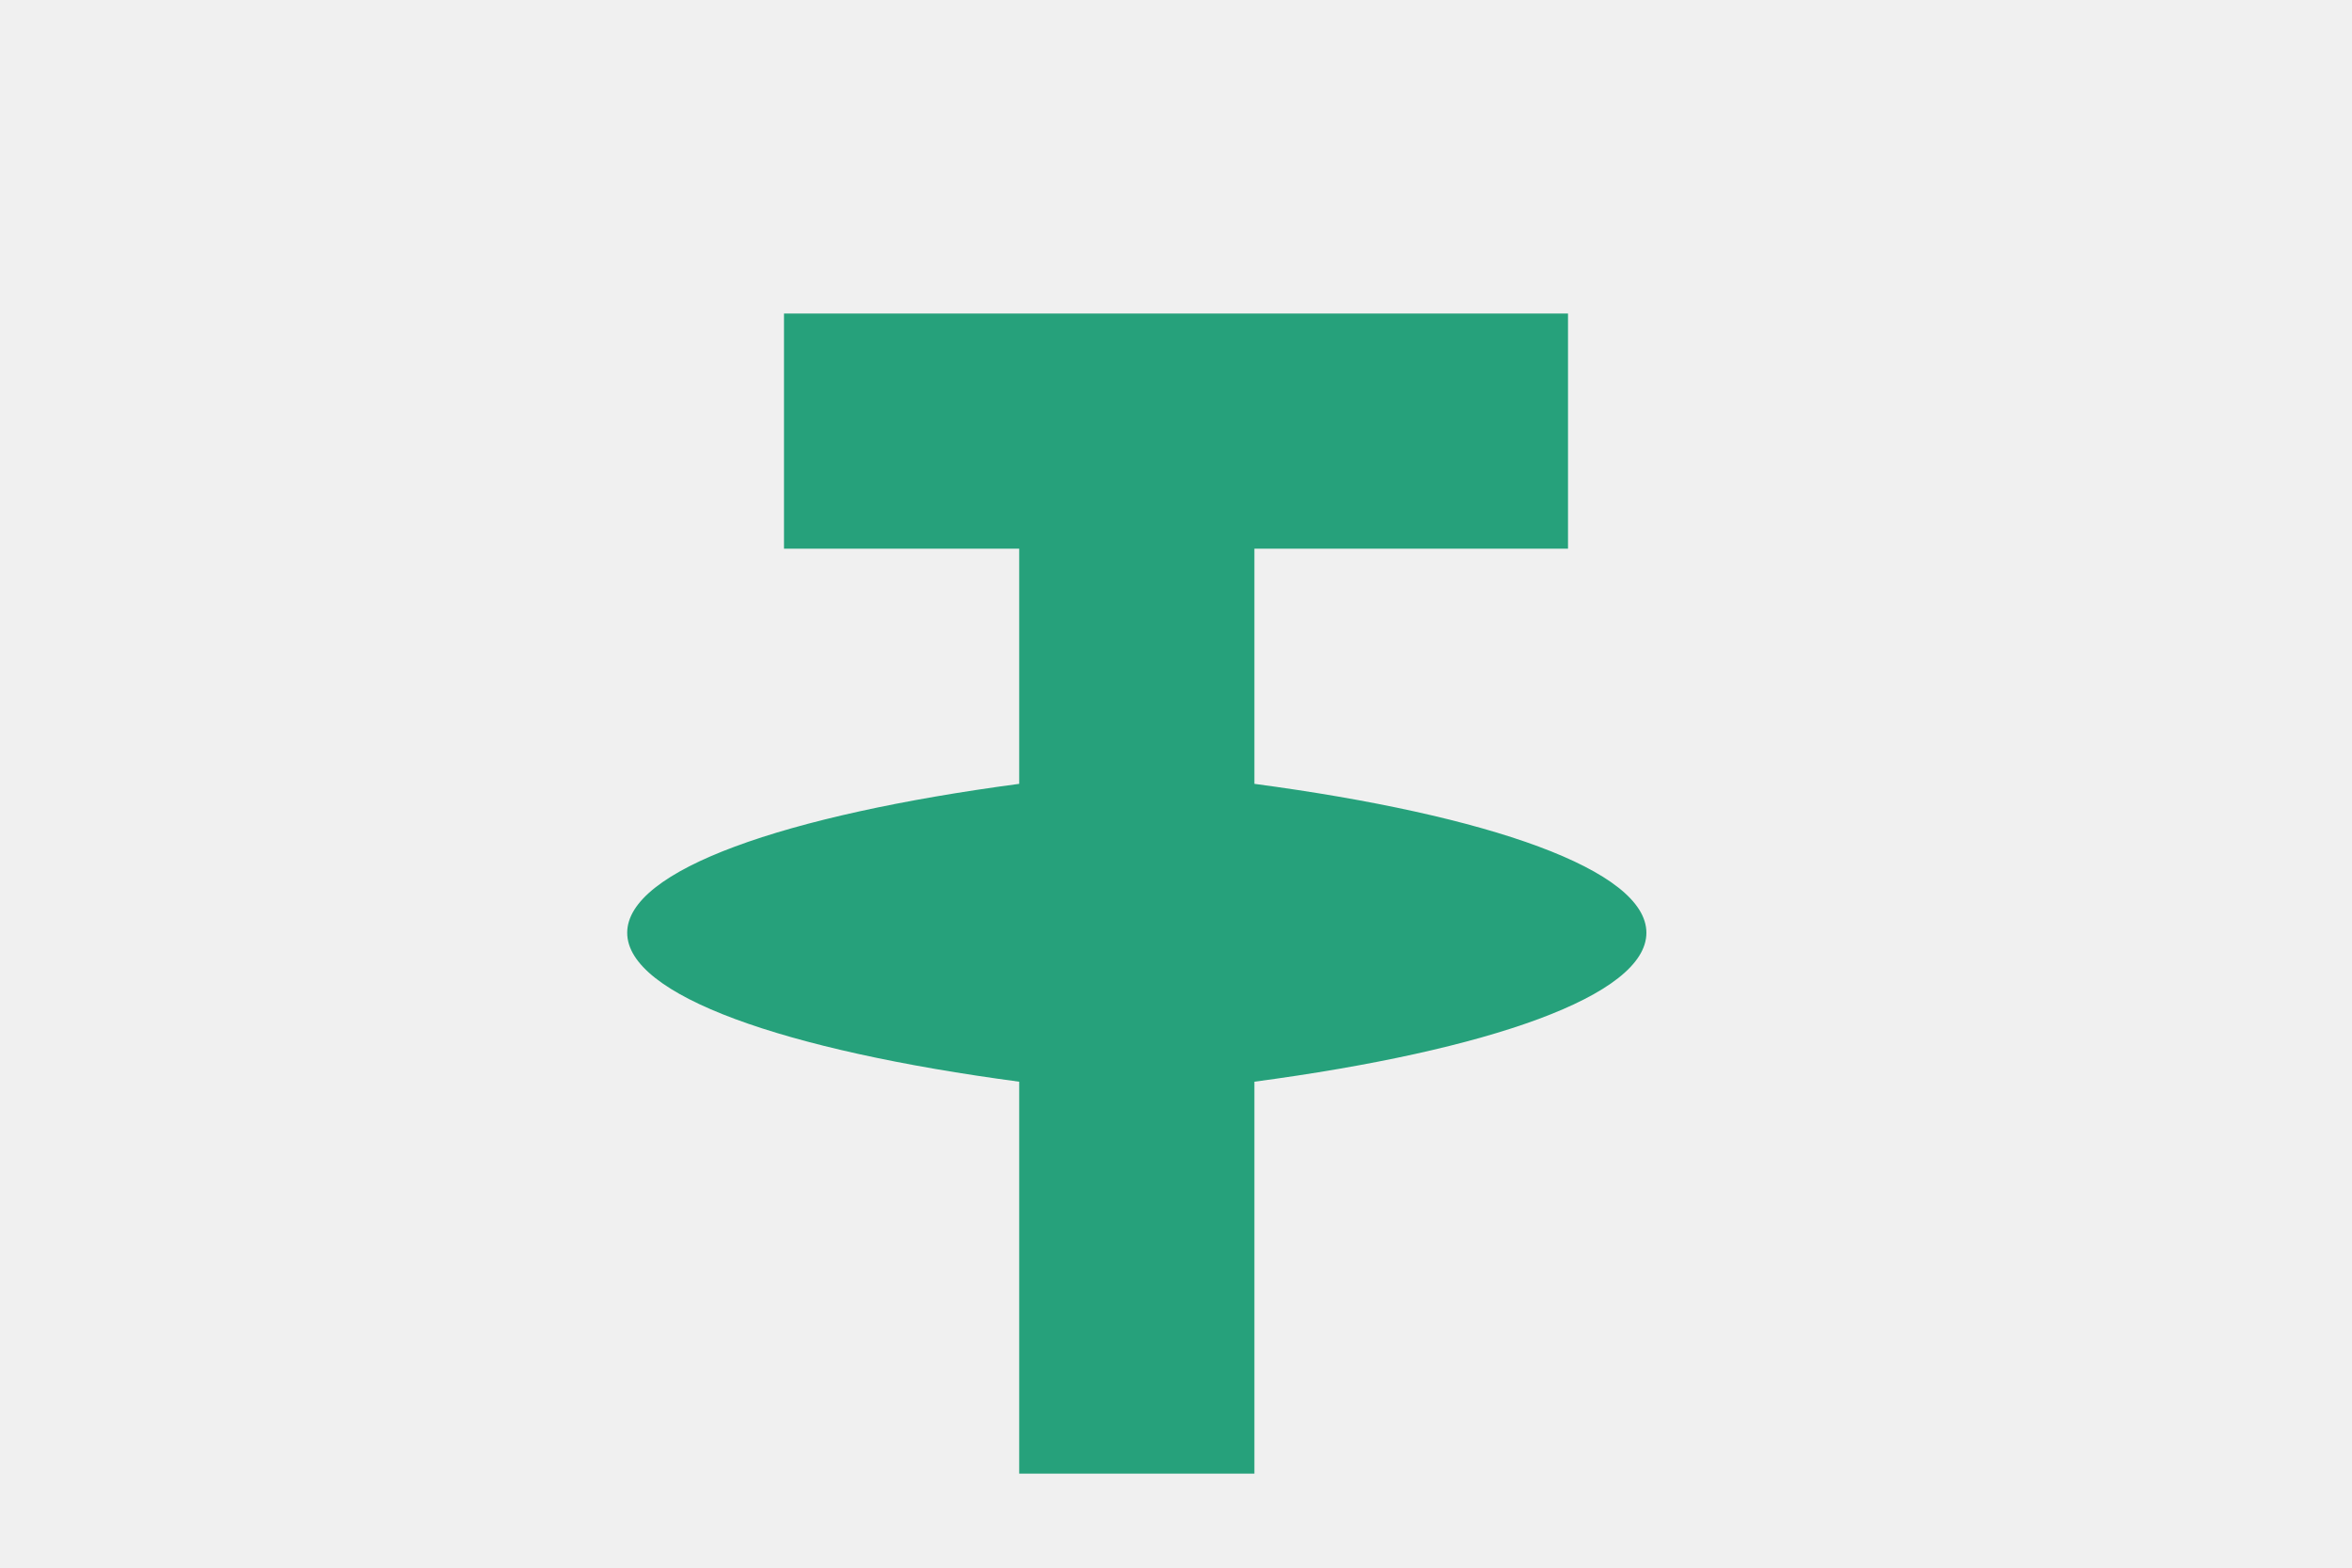
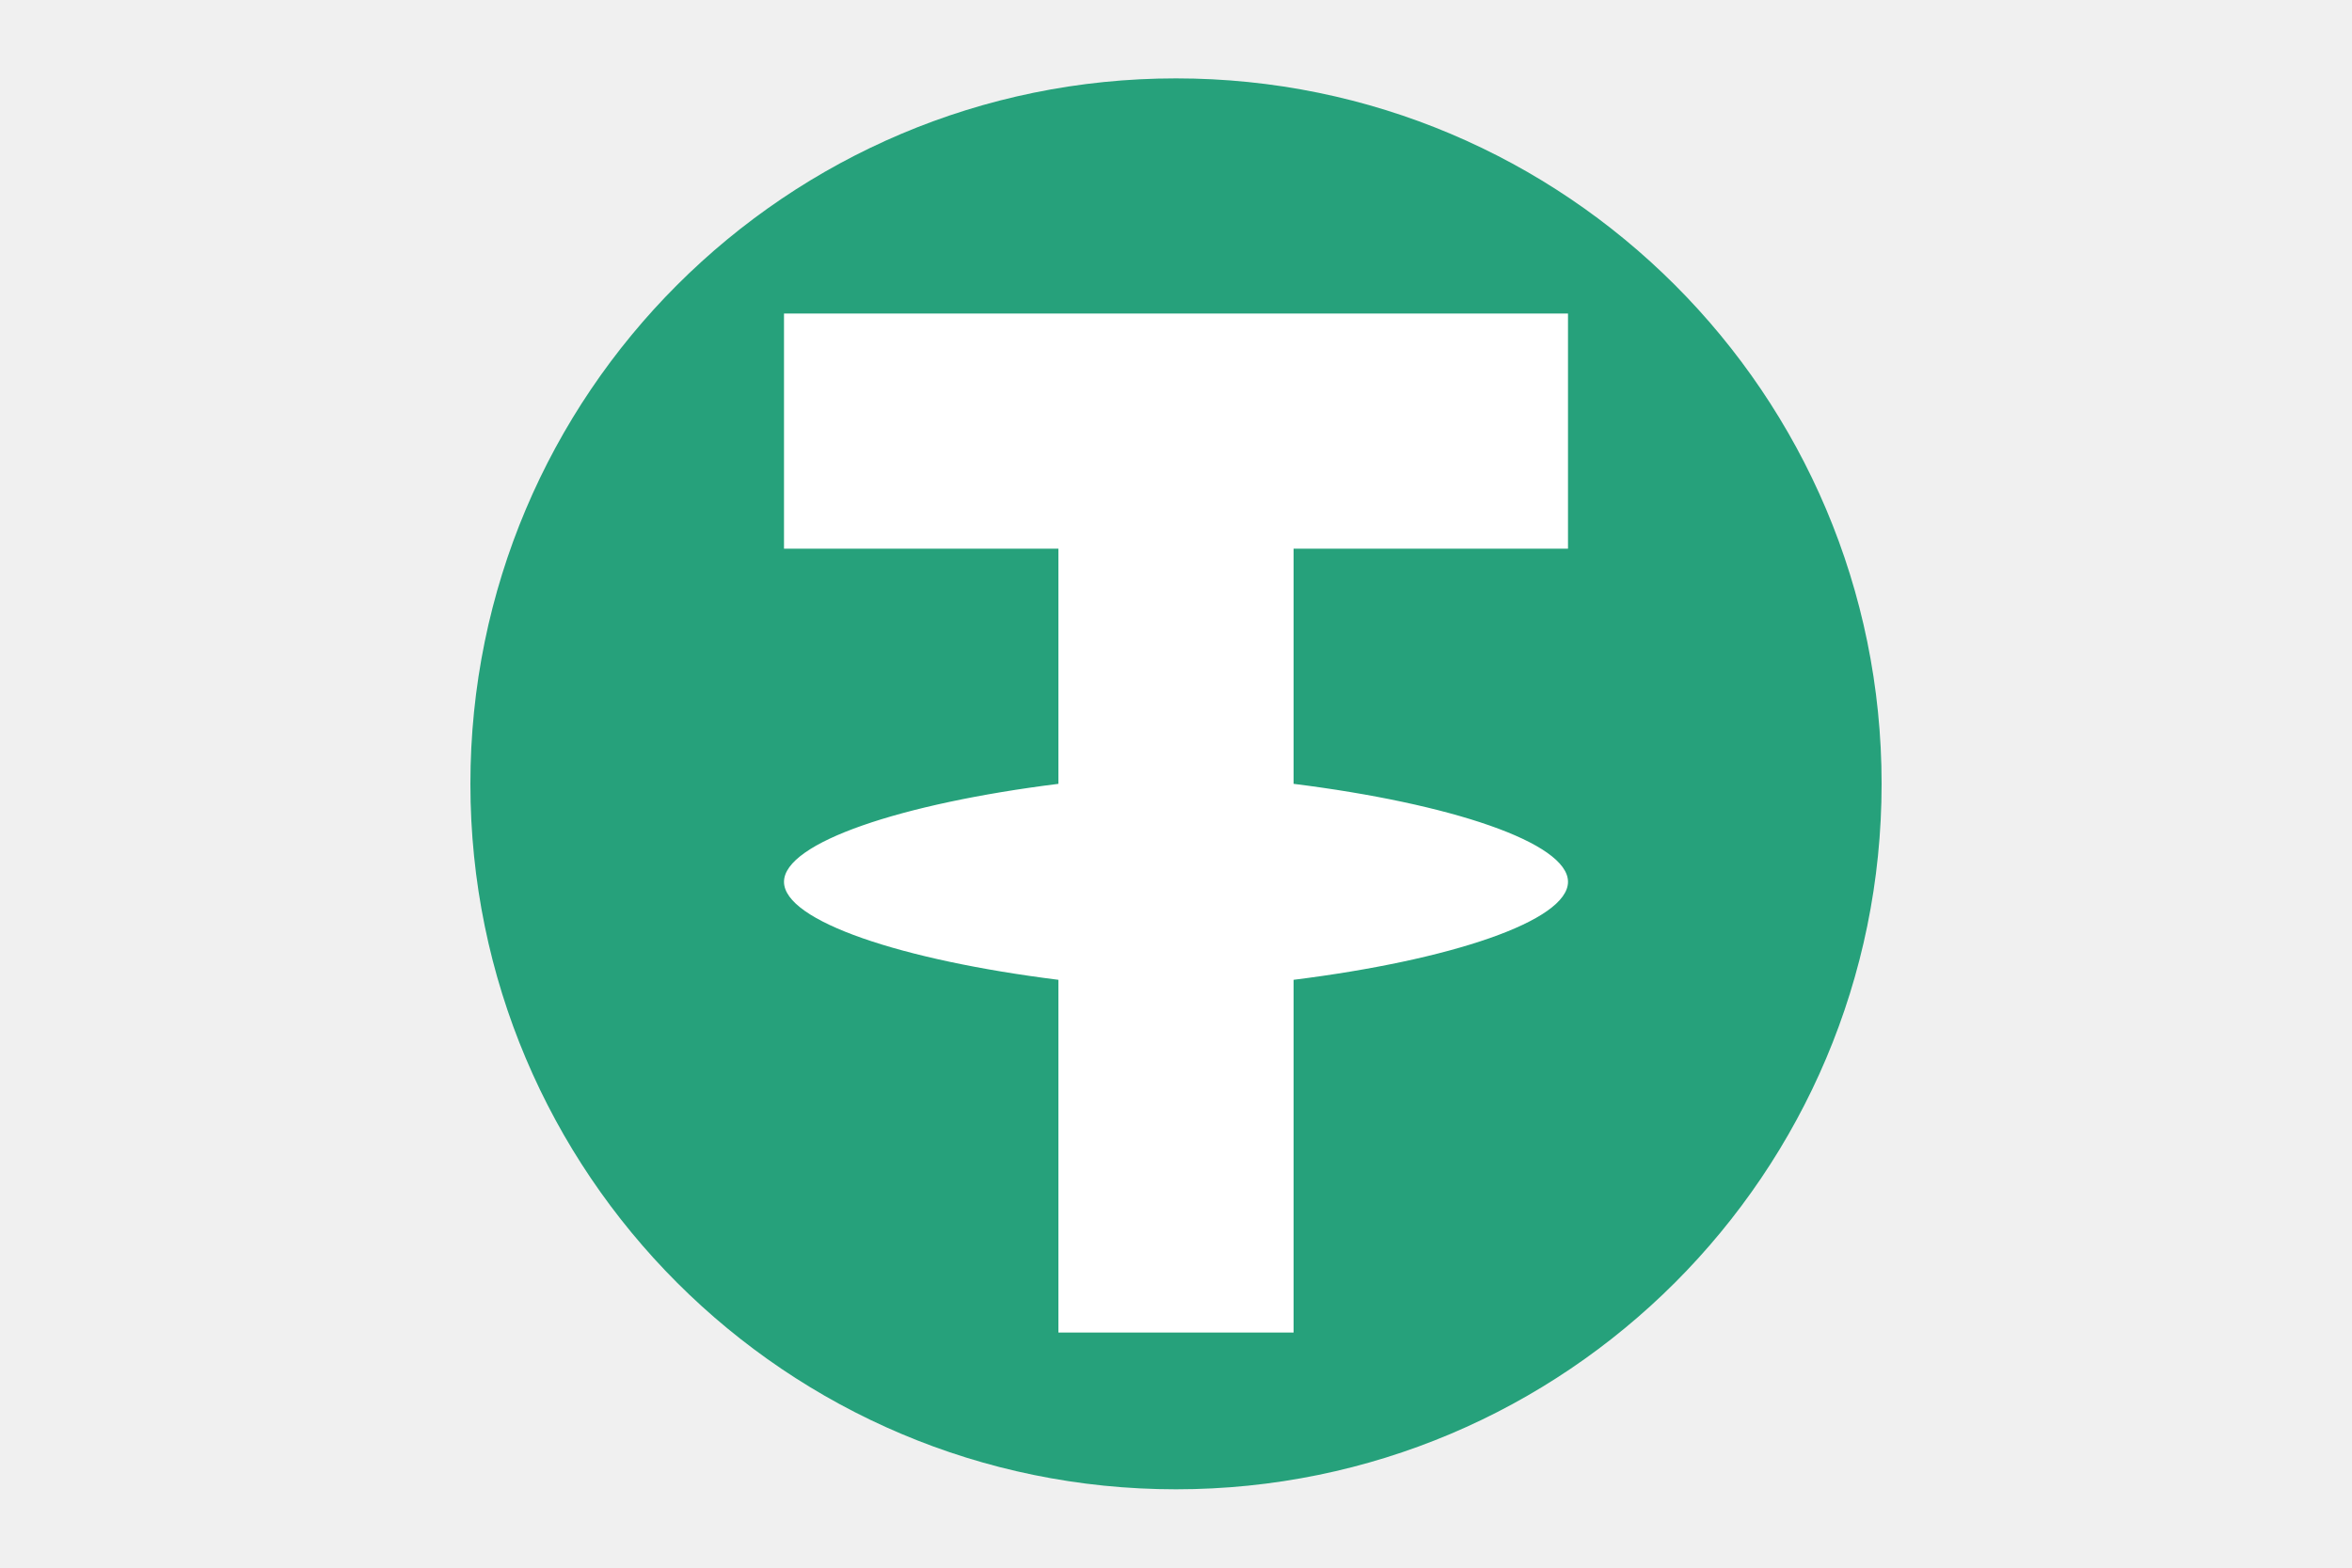
<svg xmlns="http://www.w3.org/2000/svg" viewBox="0 0 60 40" fill="none">
-   <path d="M20 8h20v6h-8v6c6 0.8 10 2.2 10 3.8s-4 3-10 3.8v10h-6v-10c-6-0.8-10-2.2-10-3.8s4-3 10-3.8v-6h-6v-6zm8 14v1.5c-3-0.5-5-1.1-5-1.5s2-1 5-1.5zm6 0c3 0.5 5 1.1 5 1.5s-2 1-5 1.5v-1.5z" fill="#26A17B" />
+   <circle cx="30" cy="20" r="18" fill="#26A17B" />
+   <path d="M20 8h20v6h-7v6c4 0.5 7 1.5 7 2.5s-3 2-7 2.5v9h-6v-9c-4-0.5-7-1.5-7-2.5s3-2 7-2.5v-6h-7v-6zm7 12v2c-2-0.3-3-0.7-3-1s1-0.7 3-1zm6 0c2 0.3 3 0.7 3 1s-1 0.7-3 1v-2z" fill="white" />
</svg>
